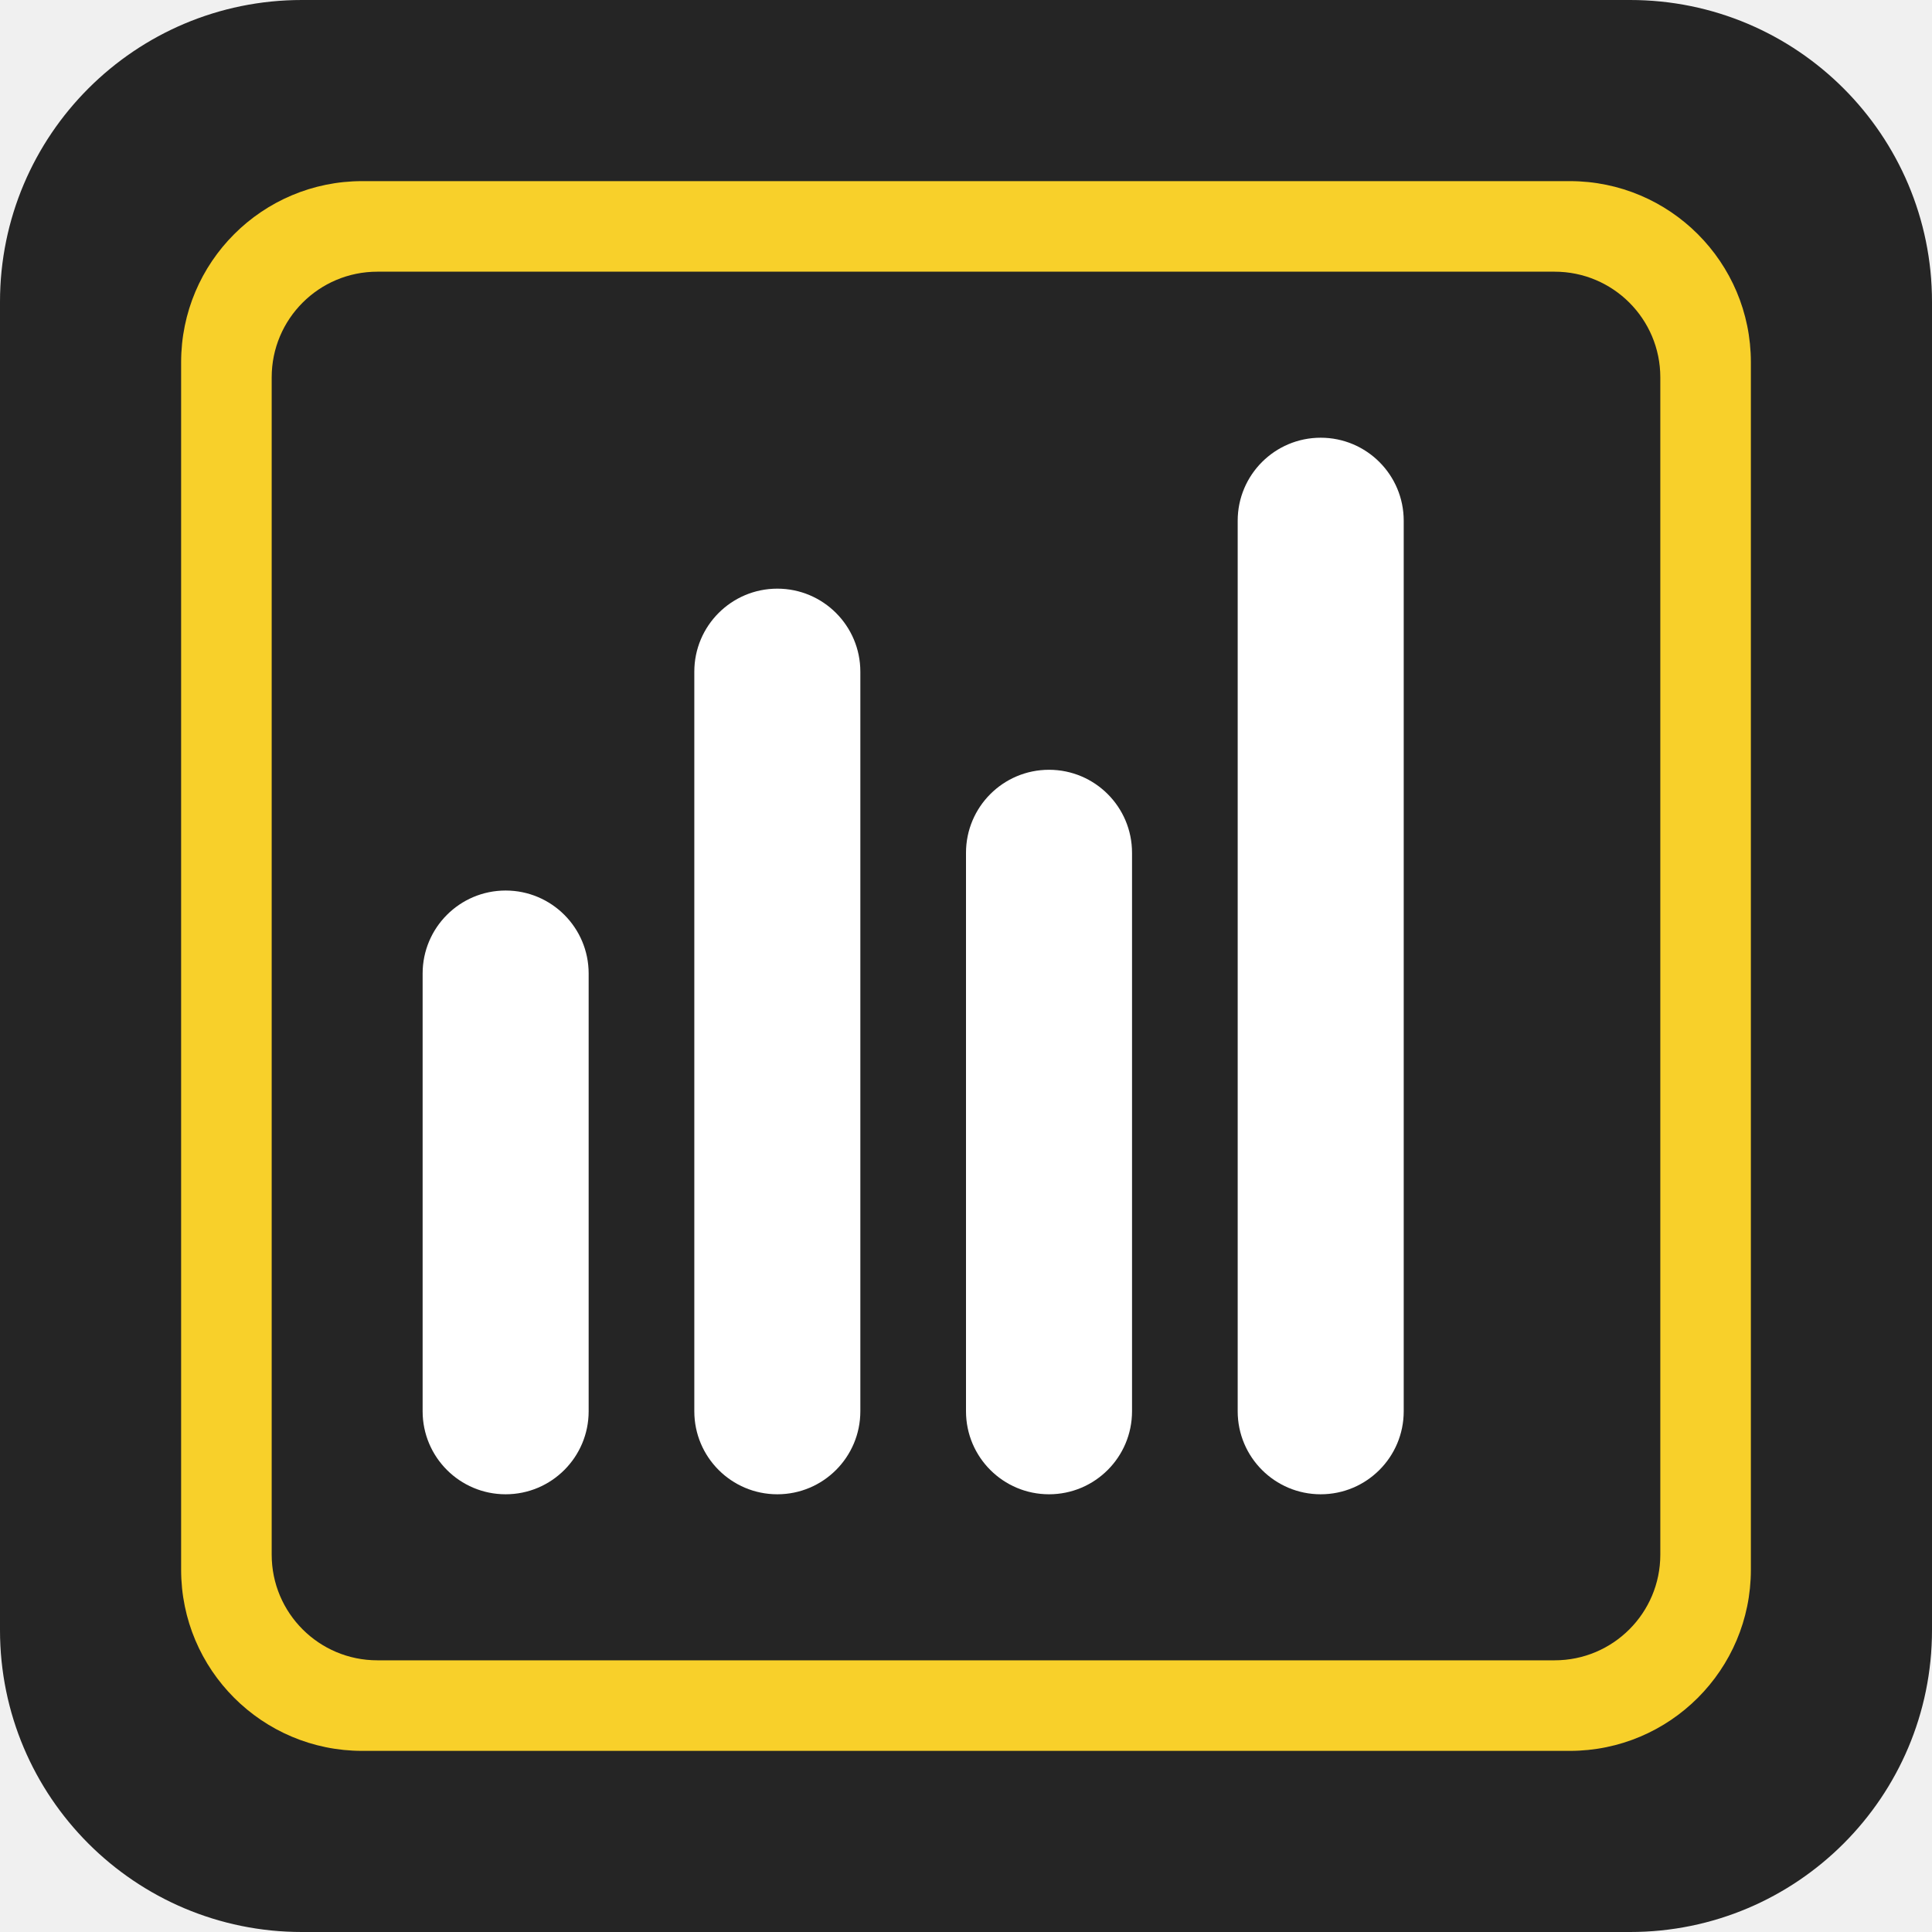
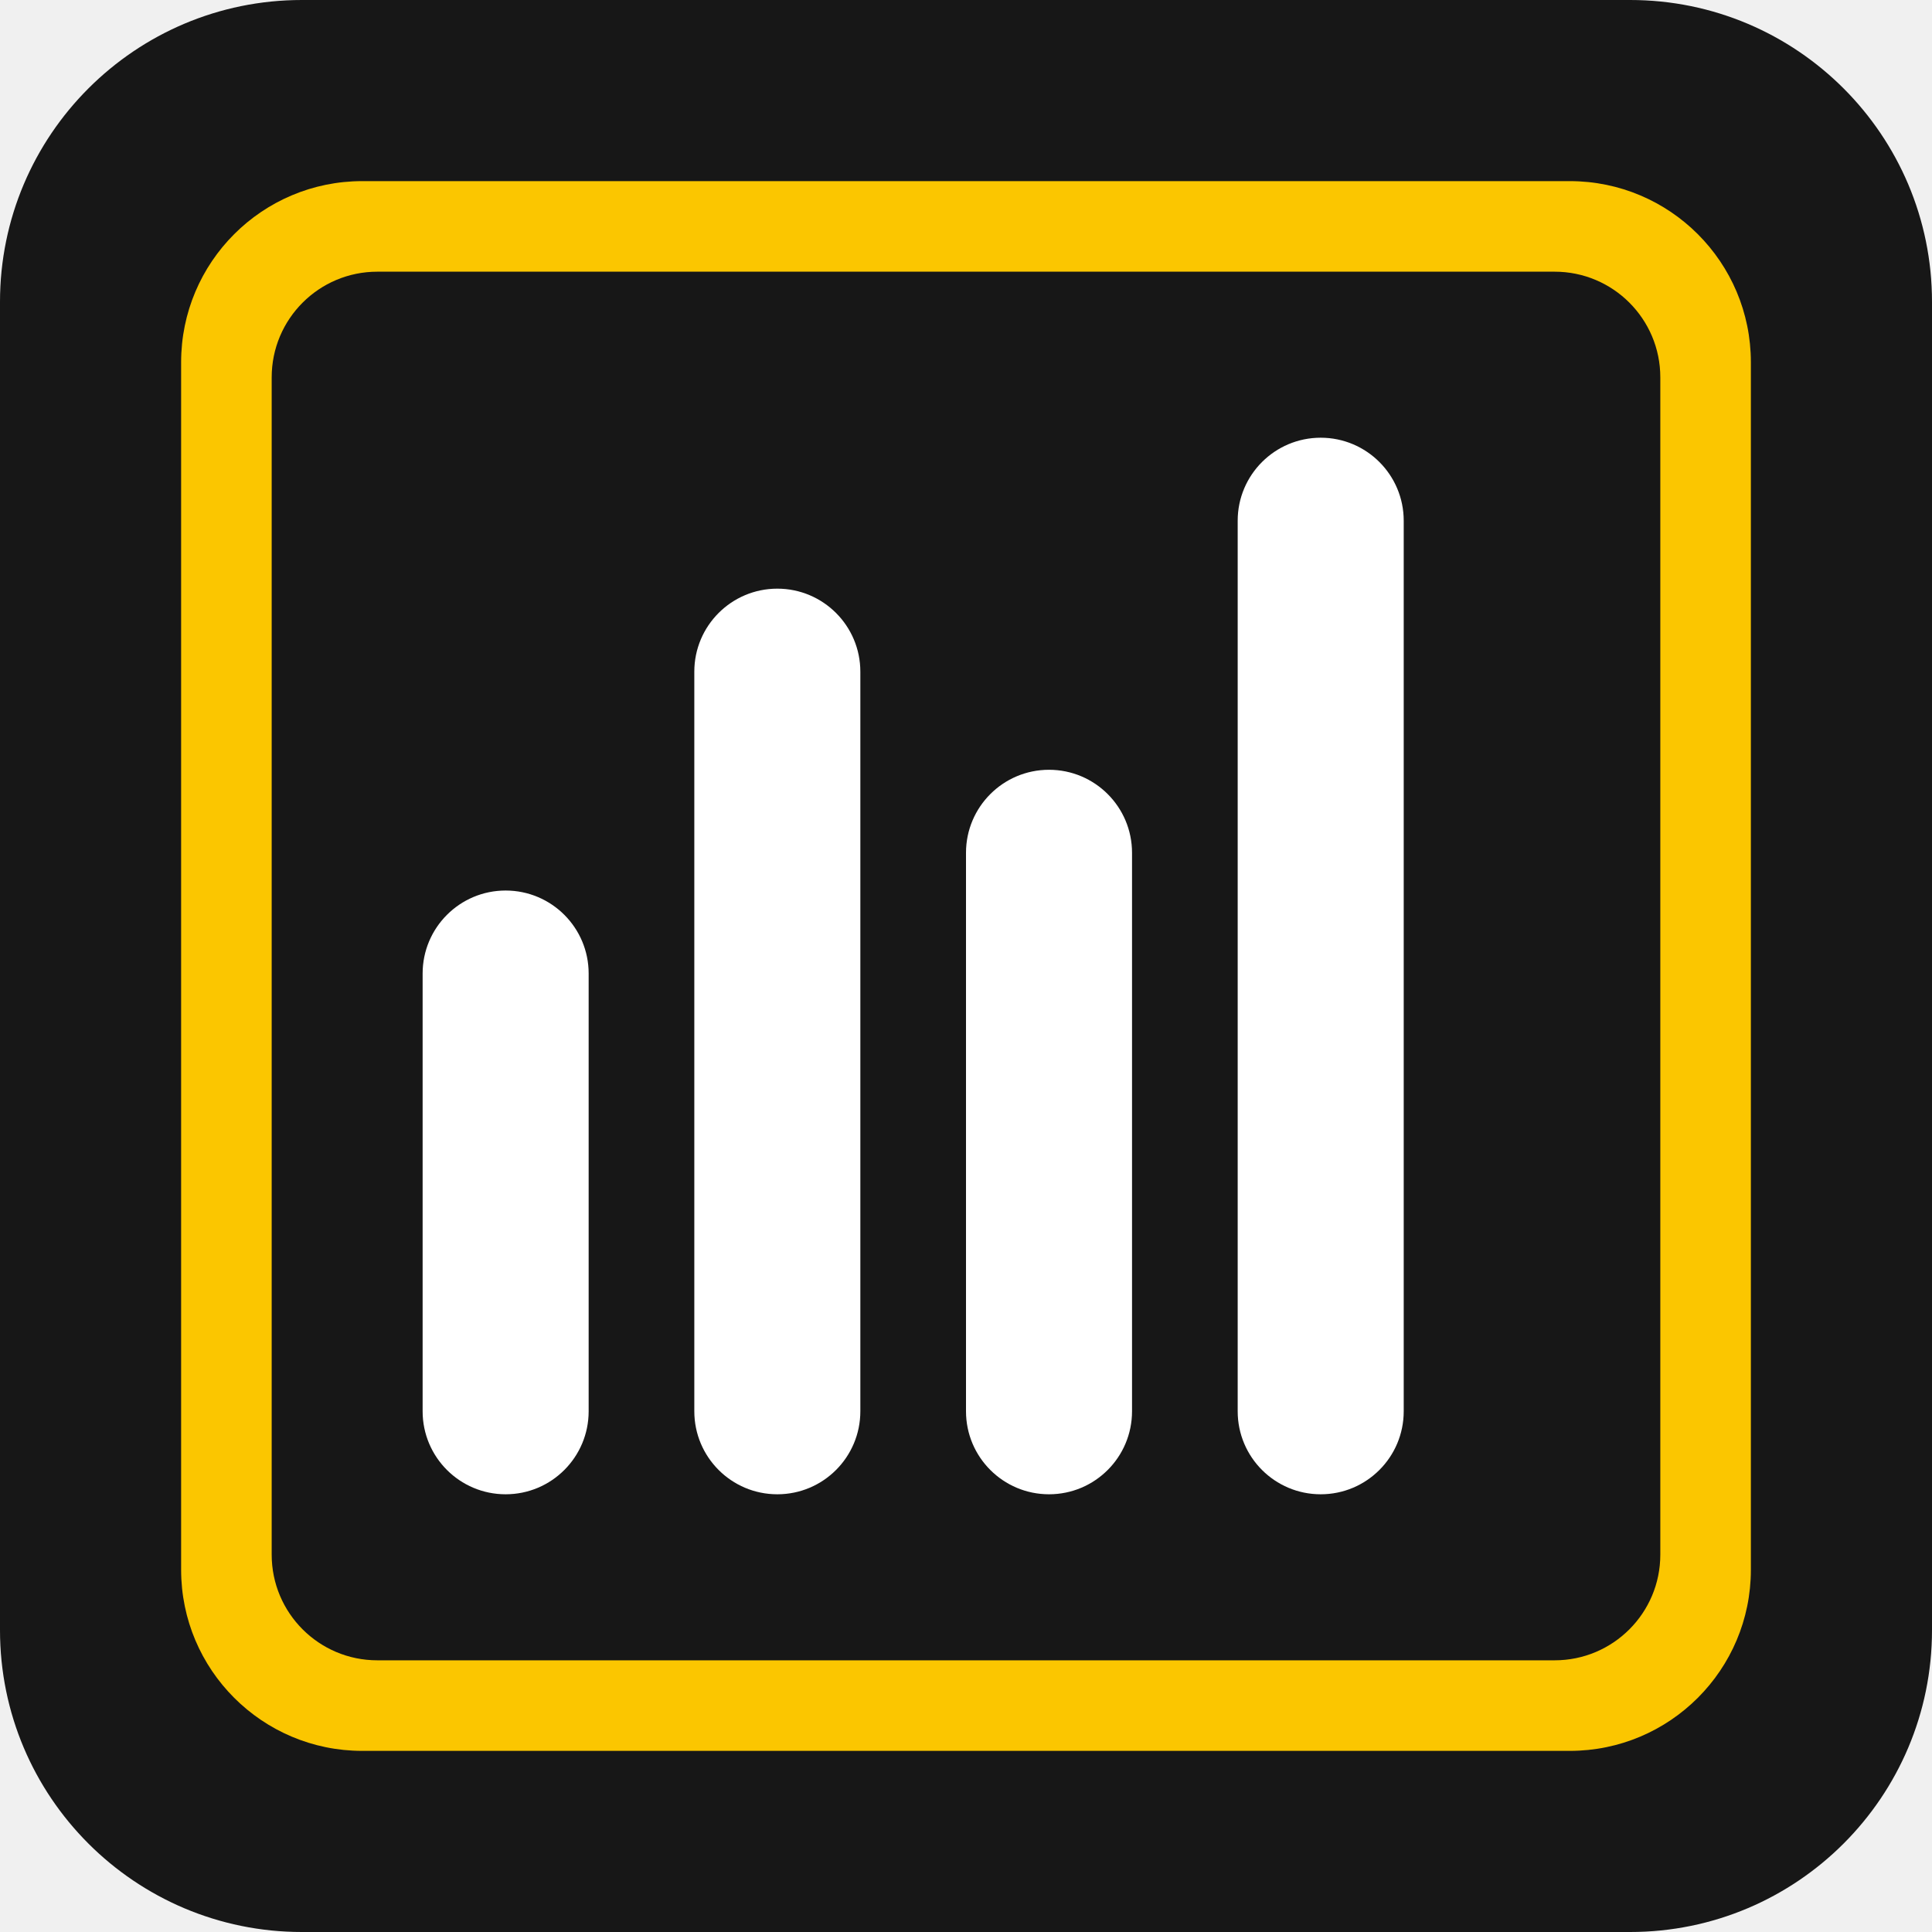
<svg xmlns="http://www.w3.org/2000/svg" viewBox="0 0 512 512" role="img" aria-labelledby="title">
-   <rect width="512" height="512" rx="80" fill="#252525" />
-   <rect x="48" y="48" width="416" height="416" rx="48" fill="#f8d02a" />
-   <rect x="72" y="72" width="368" height="368" rx="28" fill="#252525" />
+   <rect width="512" height="512" rx="80" fill="#171717" />
+   <rect x="48" y="48" width="416" height="416" rx="48" fill="#fbc600" />
+   <rect x="72" y="72" width="368" height="368" rx="28" fill="#171717" />
  <g fill="#fff">
    <rect x="112" y="236" width="44" height="160" rx="22" />
    <rect x="184" y="156" width="44" height="240" rx="22" />
    <rect x="256" y="204" width="44" height="192" rx="22" />
    <rect x="328" y="116" width="44" height="280" rx="22" />
  </g>
</svg>
